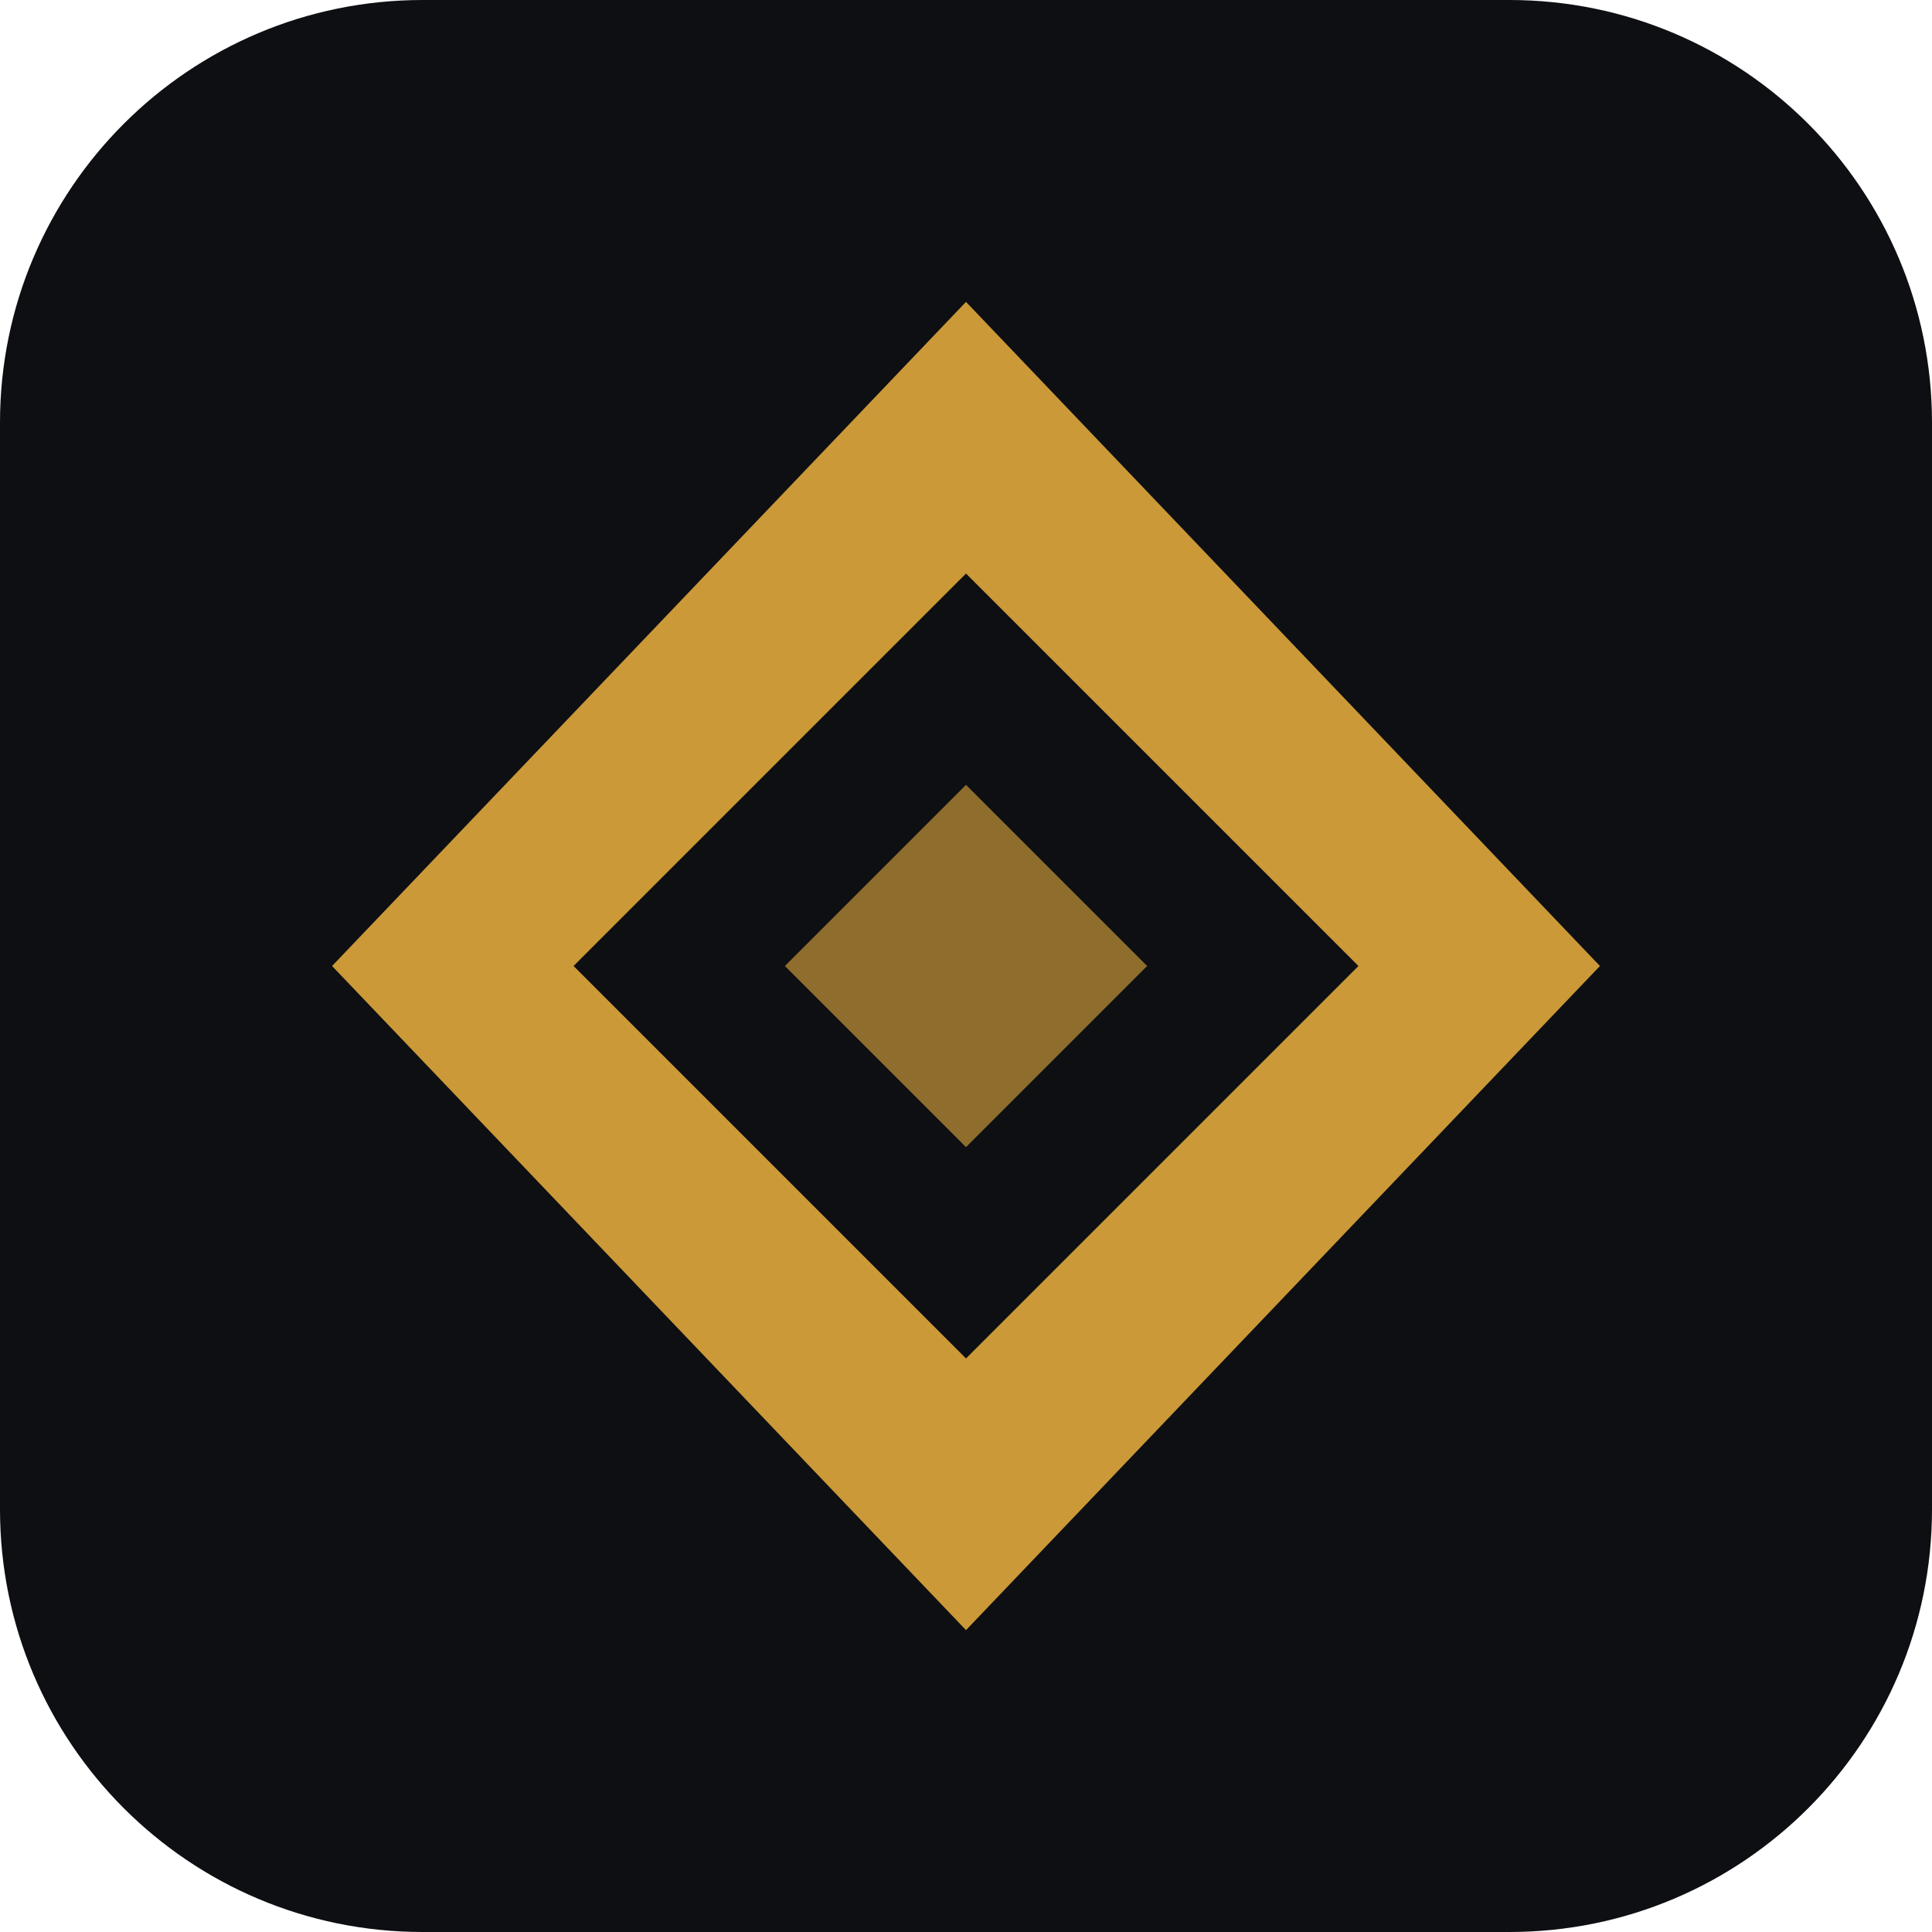
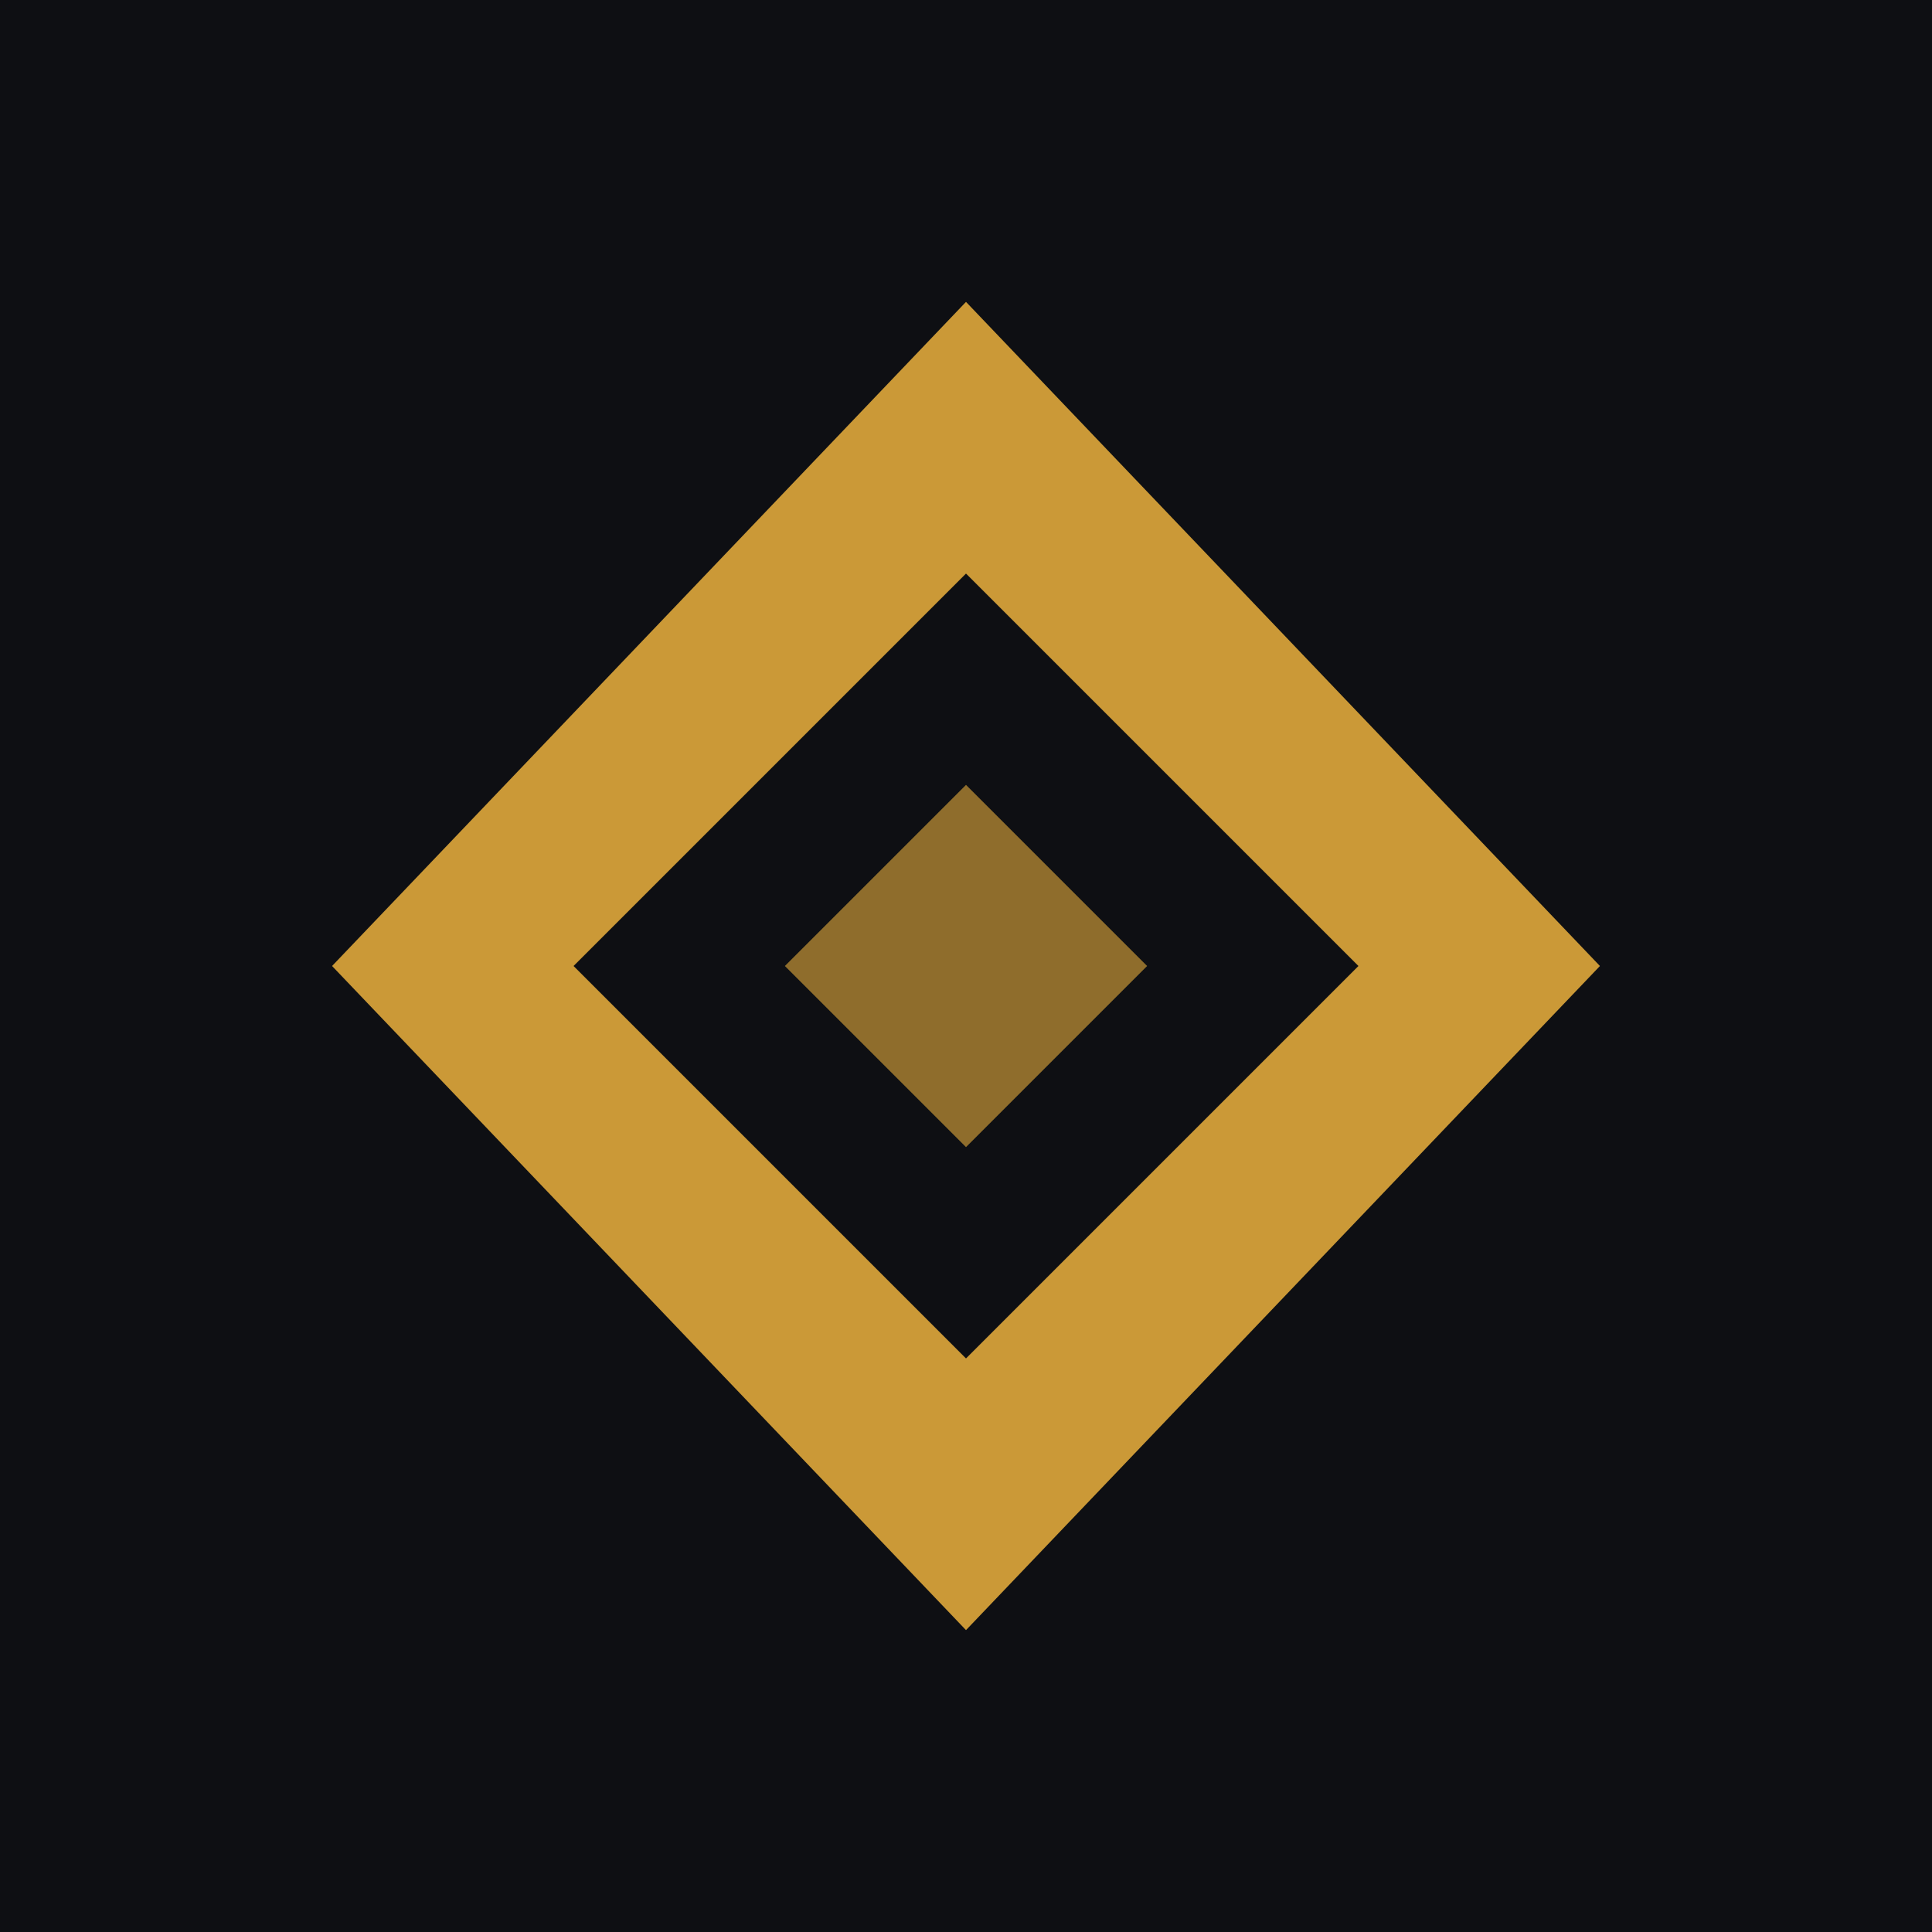
<svg xmlns="http://www.w3.org/2000/svg" viewBox="0 0 32 32" role="img" aria-label="favicon">
-   <rect width="32" height="32" rx="7" fill="#0e0f13" />
+   <rect width="32" height="32" fill="#0e0f13" />
  <path fill="#d4a039" d="M16 5 L26.5 16 L16 27 L5.5 16 Z" opacity=".95" />
  <path fill="#0e0f13" d="M16 9.5 L22.5 16 L16 22.5 L9.5 16 Z" />
  <path fill="#d4a039" d="M16 13 L19 16 L16 19 L13 16 Z" opacity=".65" />
</svg>
